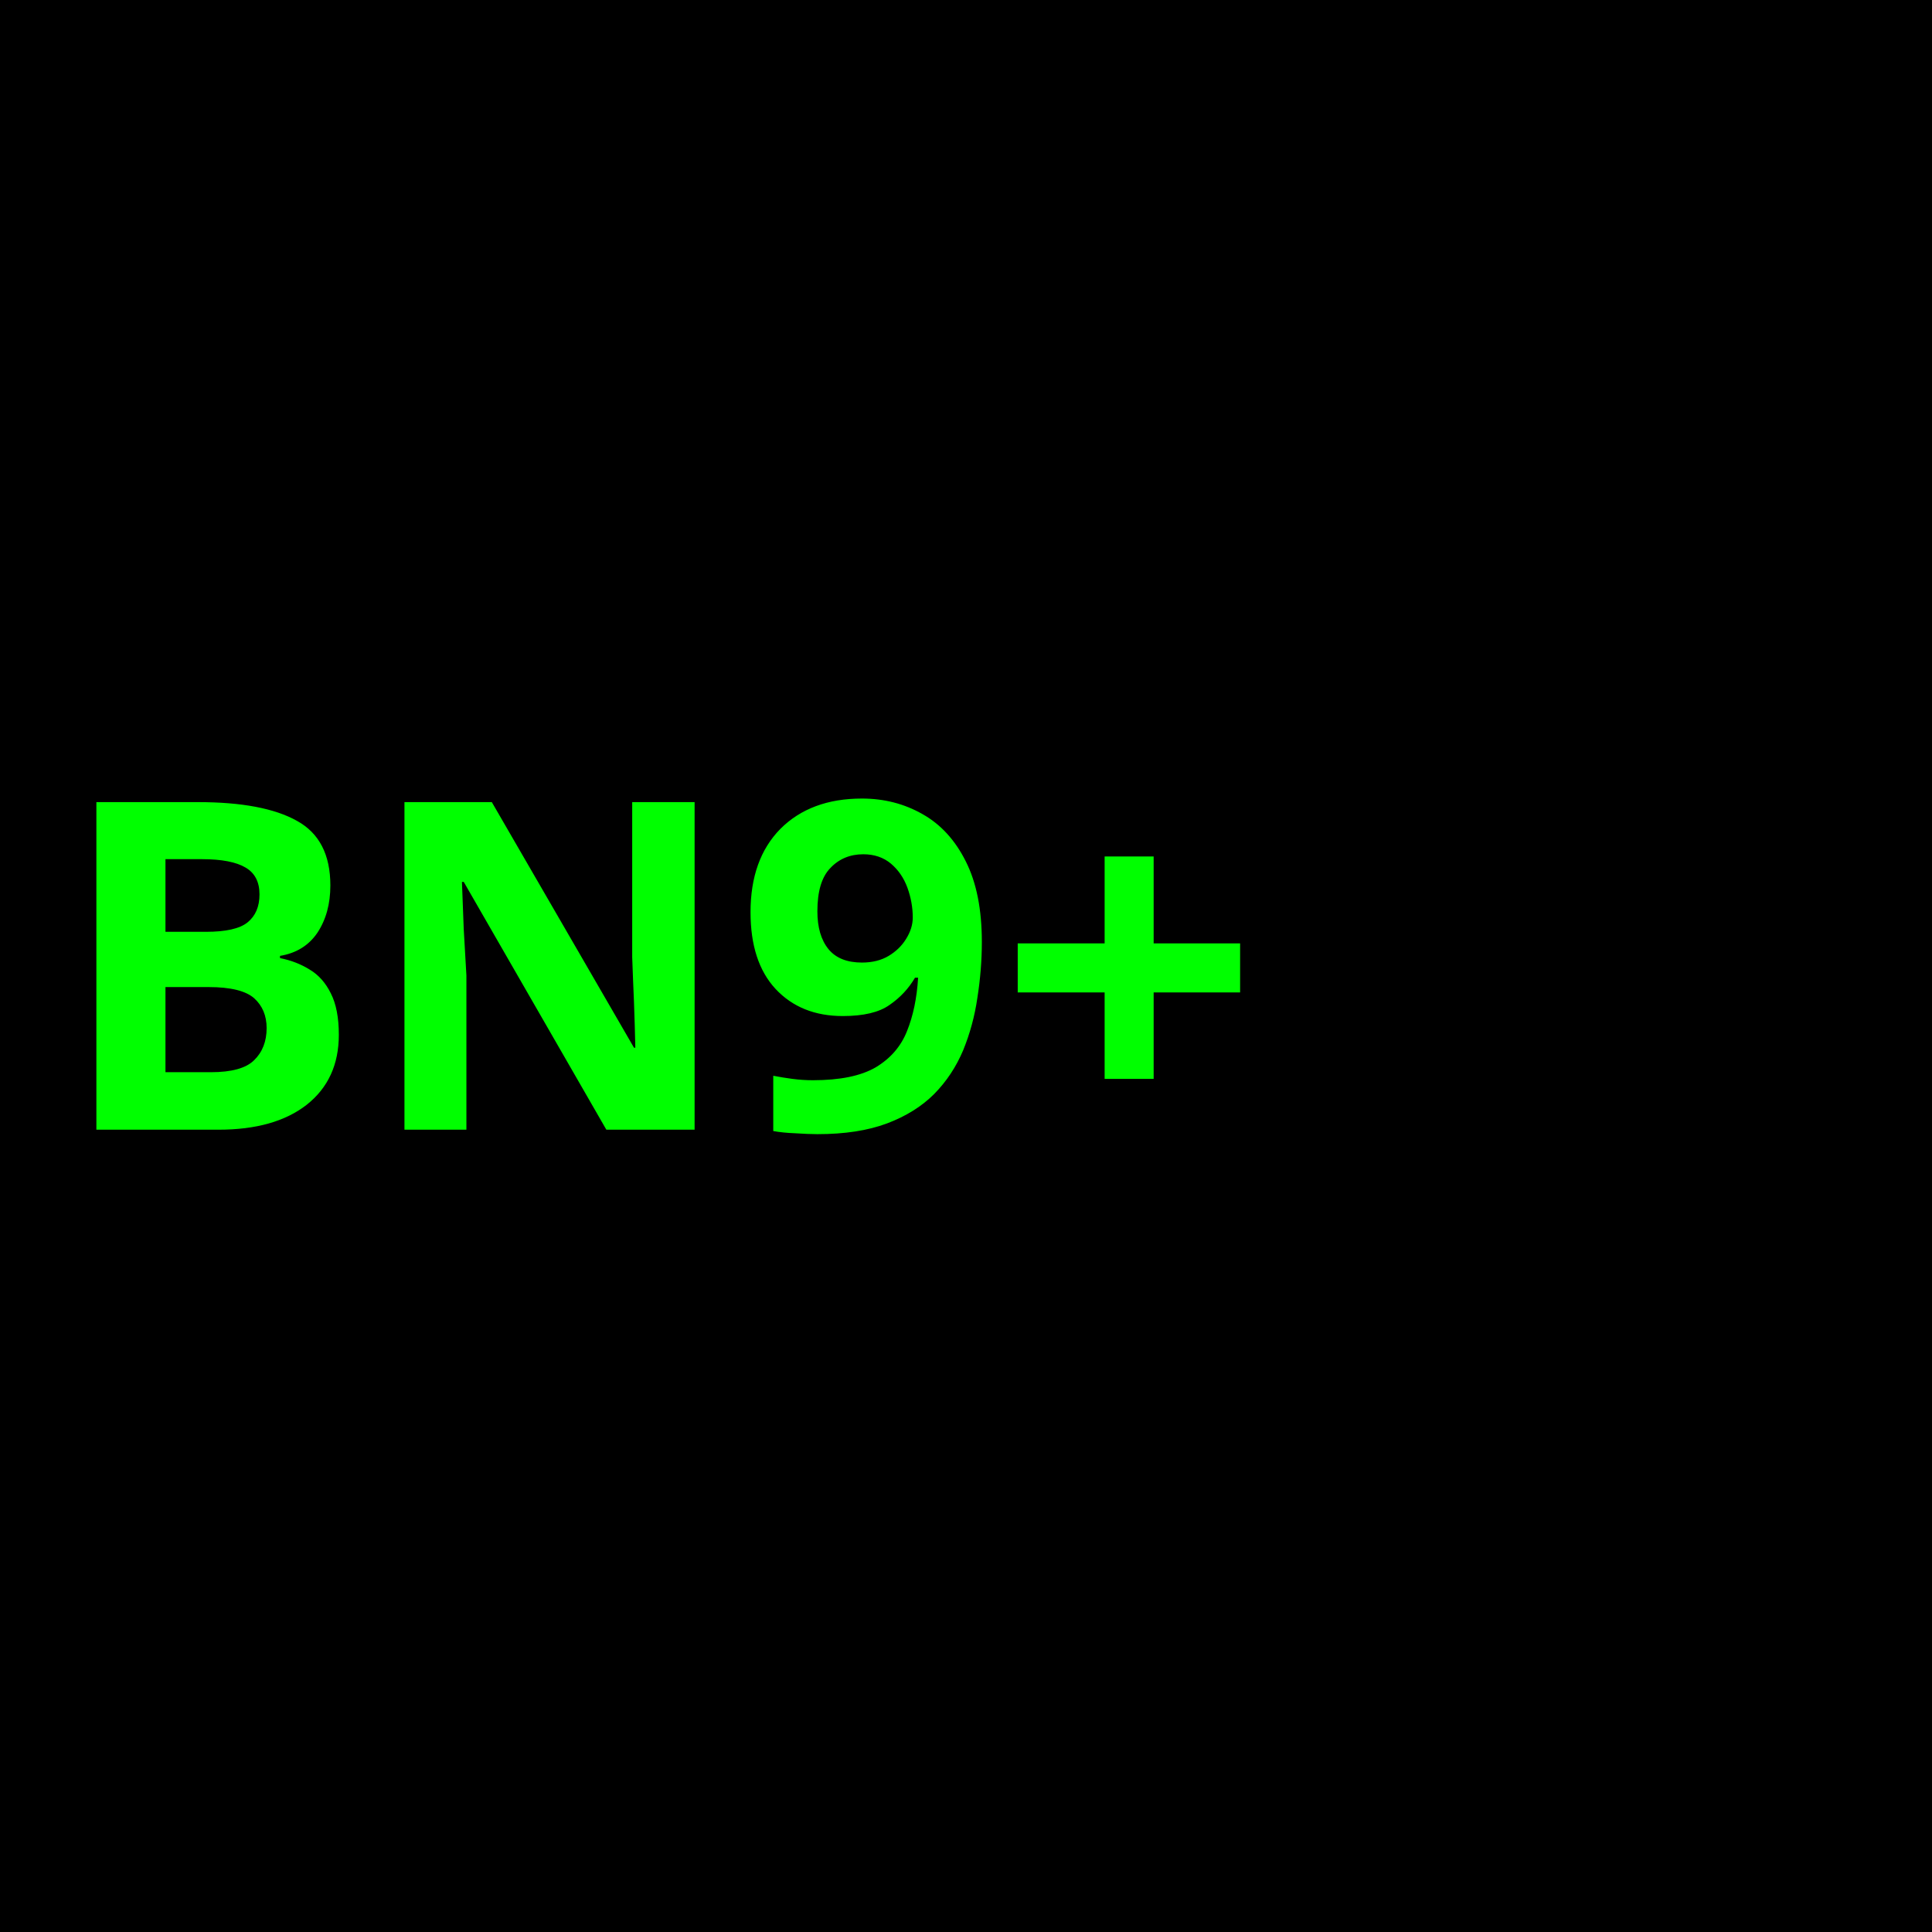
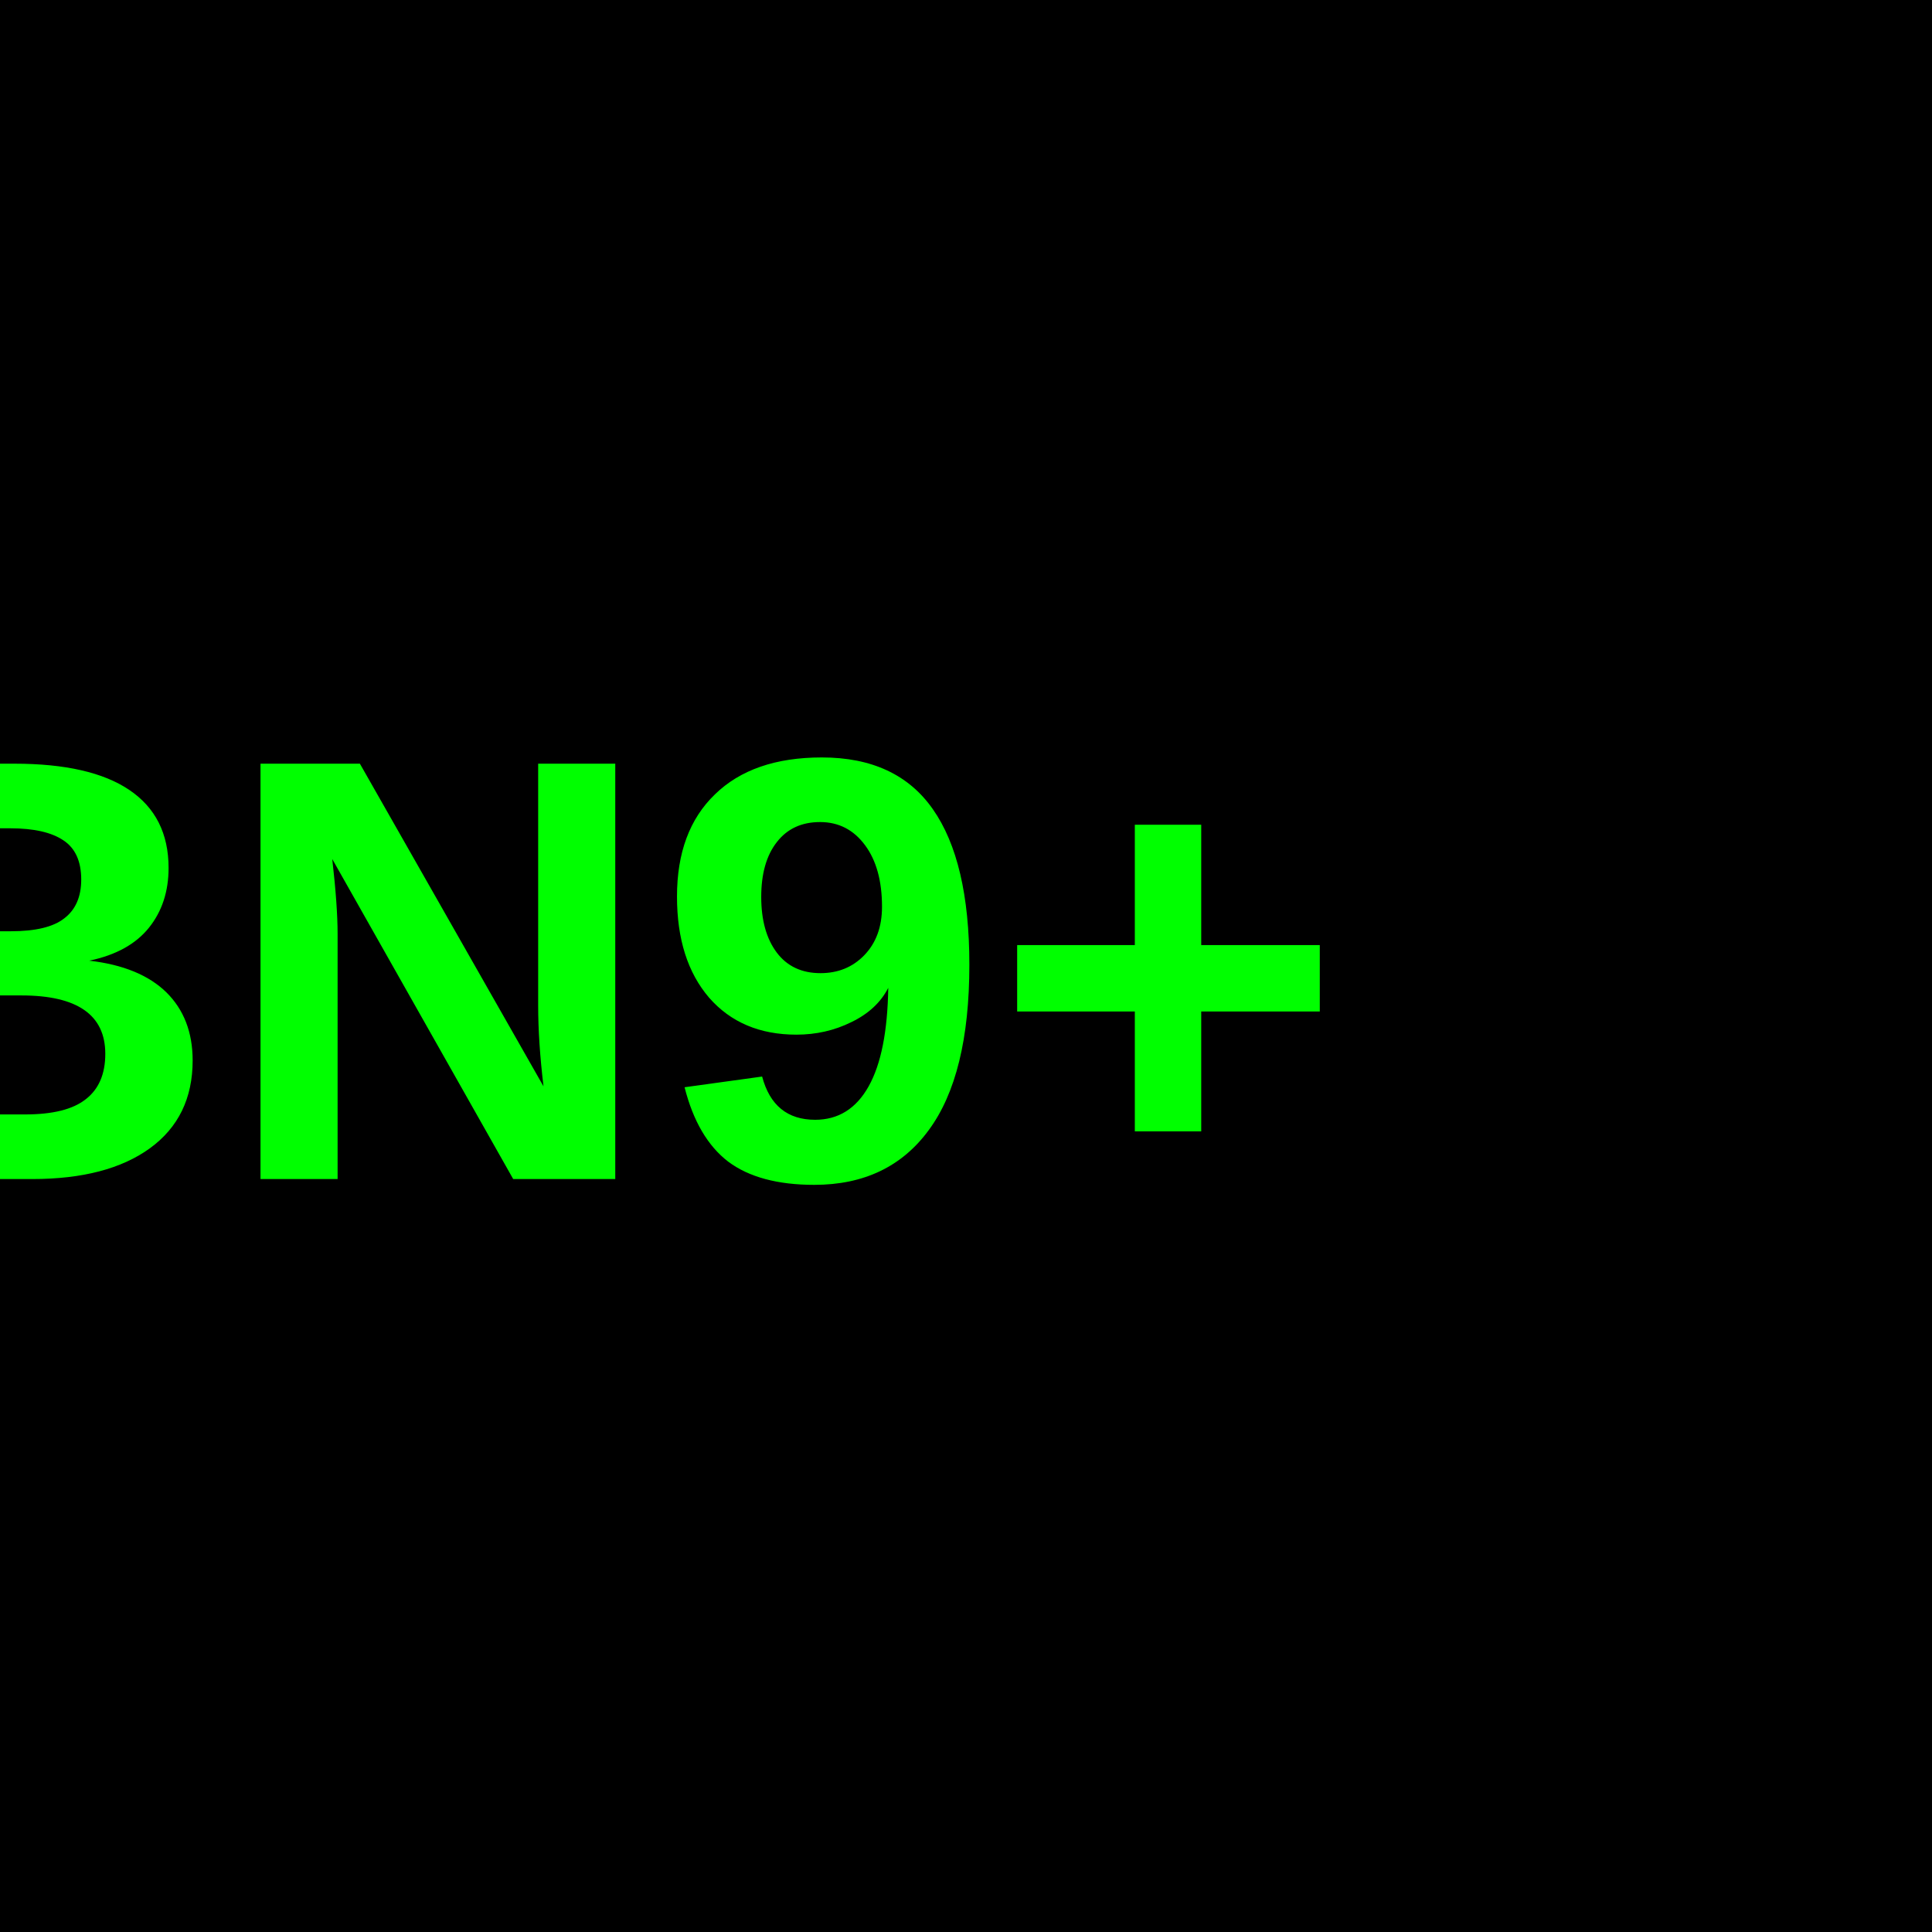
<svg xmlns="http://www.w3.org/2000/svg" width="256" height="256" viewBox="0 0 67.733 67.733" version="1.1" id="svg5">
  <defs id="defs2" />
  <g id="layer2">
    <rect style="fill:#000000;stroke:none;stroke-width:7.027" id="rect849" width="67.733" height="67.733" x="0" y="0" />
  </g>
  <g id="layer1">
-     <text xml:space="preserve" style="font-weight:bold;font-size:16.074px;line-height:1.25;font-family:sans-serif;-inkscape-font-specification:'sans-serif Bold';text-align:center;text-anchor:middle;fill:#00ff00;fill-opacity:1;stroke-width:0.215" x="33.505" y="39.605" id="text8876">
-       <tspan style="text-align:center;text-anchor:middle;fill:#00ff00;fill-opacity:1;stroke-width:0.215" x="33.505" y="39.605" id="tspan20241">BN9+</tspan>
+     <text xml:space="preserve" style="font-weight:bold;font-size:21.167px;line-height:1.25;font-family:sans-serif;-inkscape-font-specification:'sans-serif Bold';text-align:center;text-anchor:middle;fill:#00ff00;fill-opacity:1;stroke-width:0.215" x="33.536" y="41.339" id="text8876">
+       <tspan style="font-style:normal;font-variant:normal;font-weight:bold;font-stretch:normal;font-size:21.167px;font-family:Arial;-inkscape-font-specification:'Arial Bold';text-align:center;text-anchor:middle;fill:#00ff00;fill-opacity:1;stroke-width:0.215" x="33.536" y="41.339" id="tspan20241">BN9+</tspan>
    </text>
  </g>
</svg>
